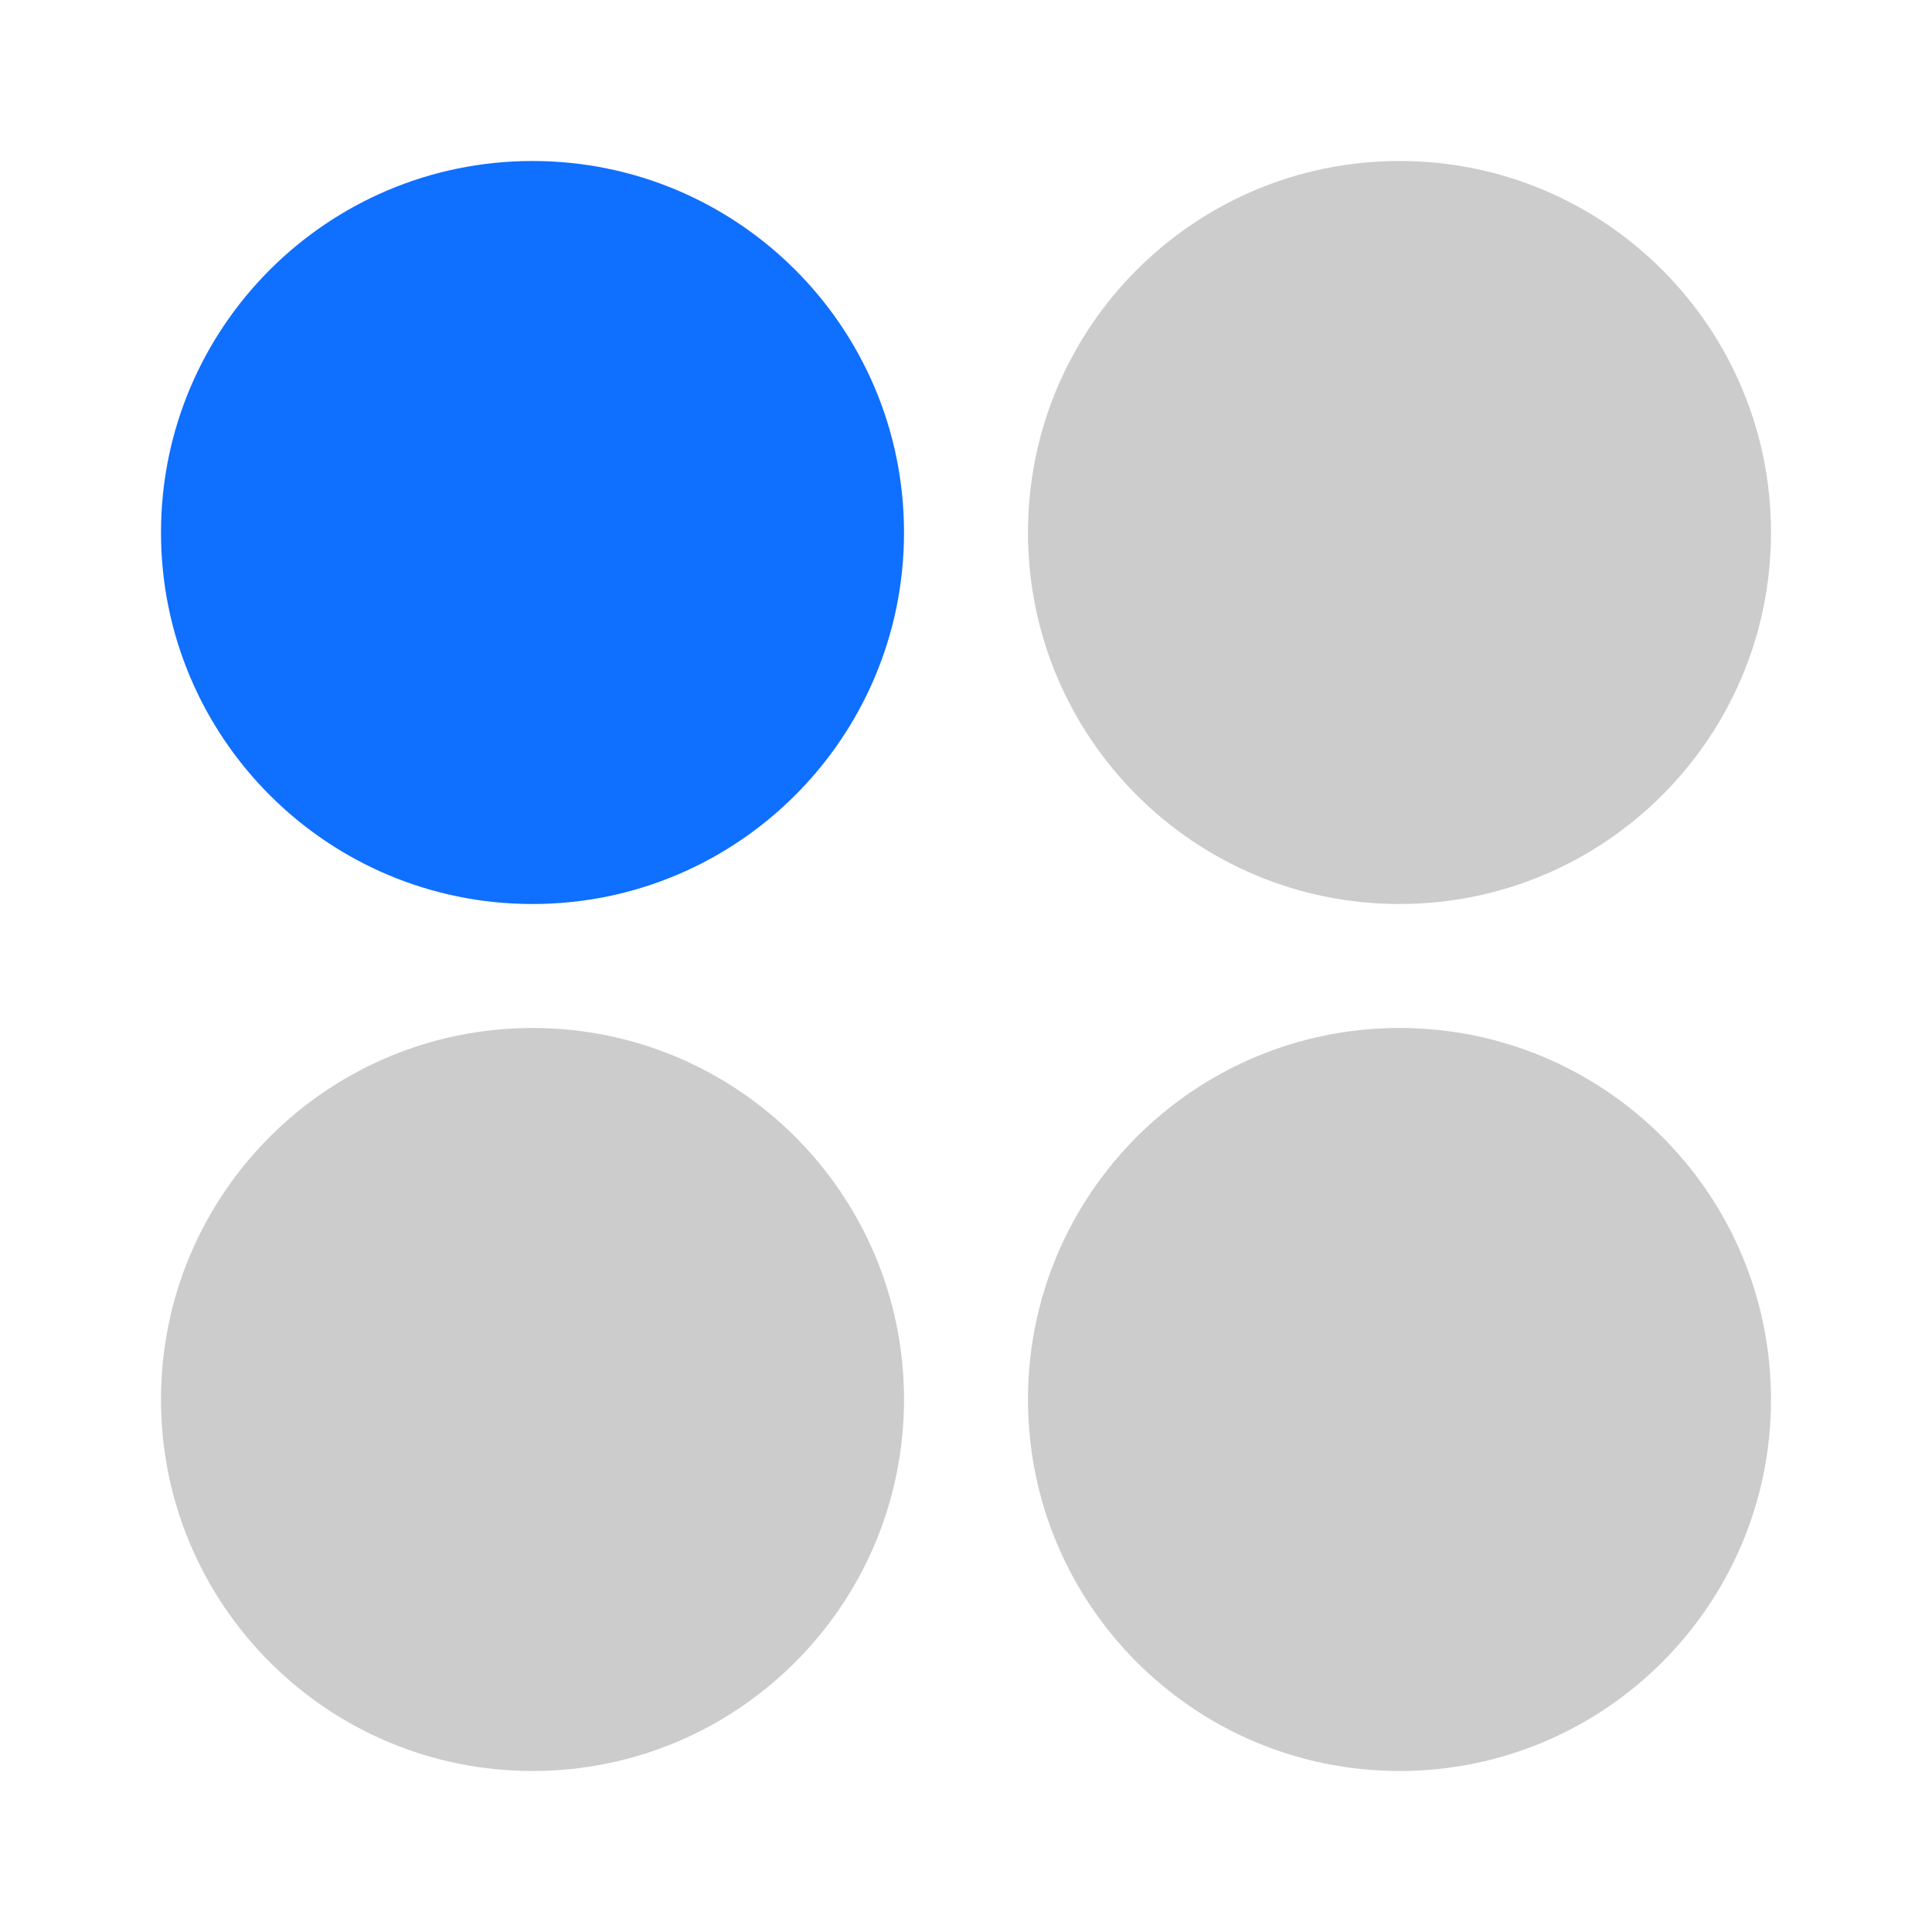
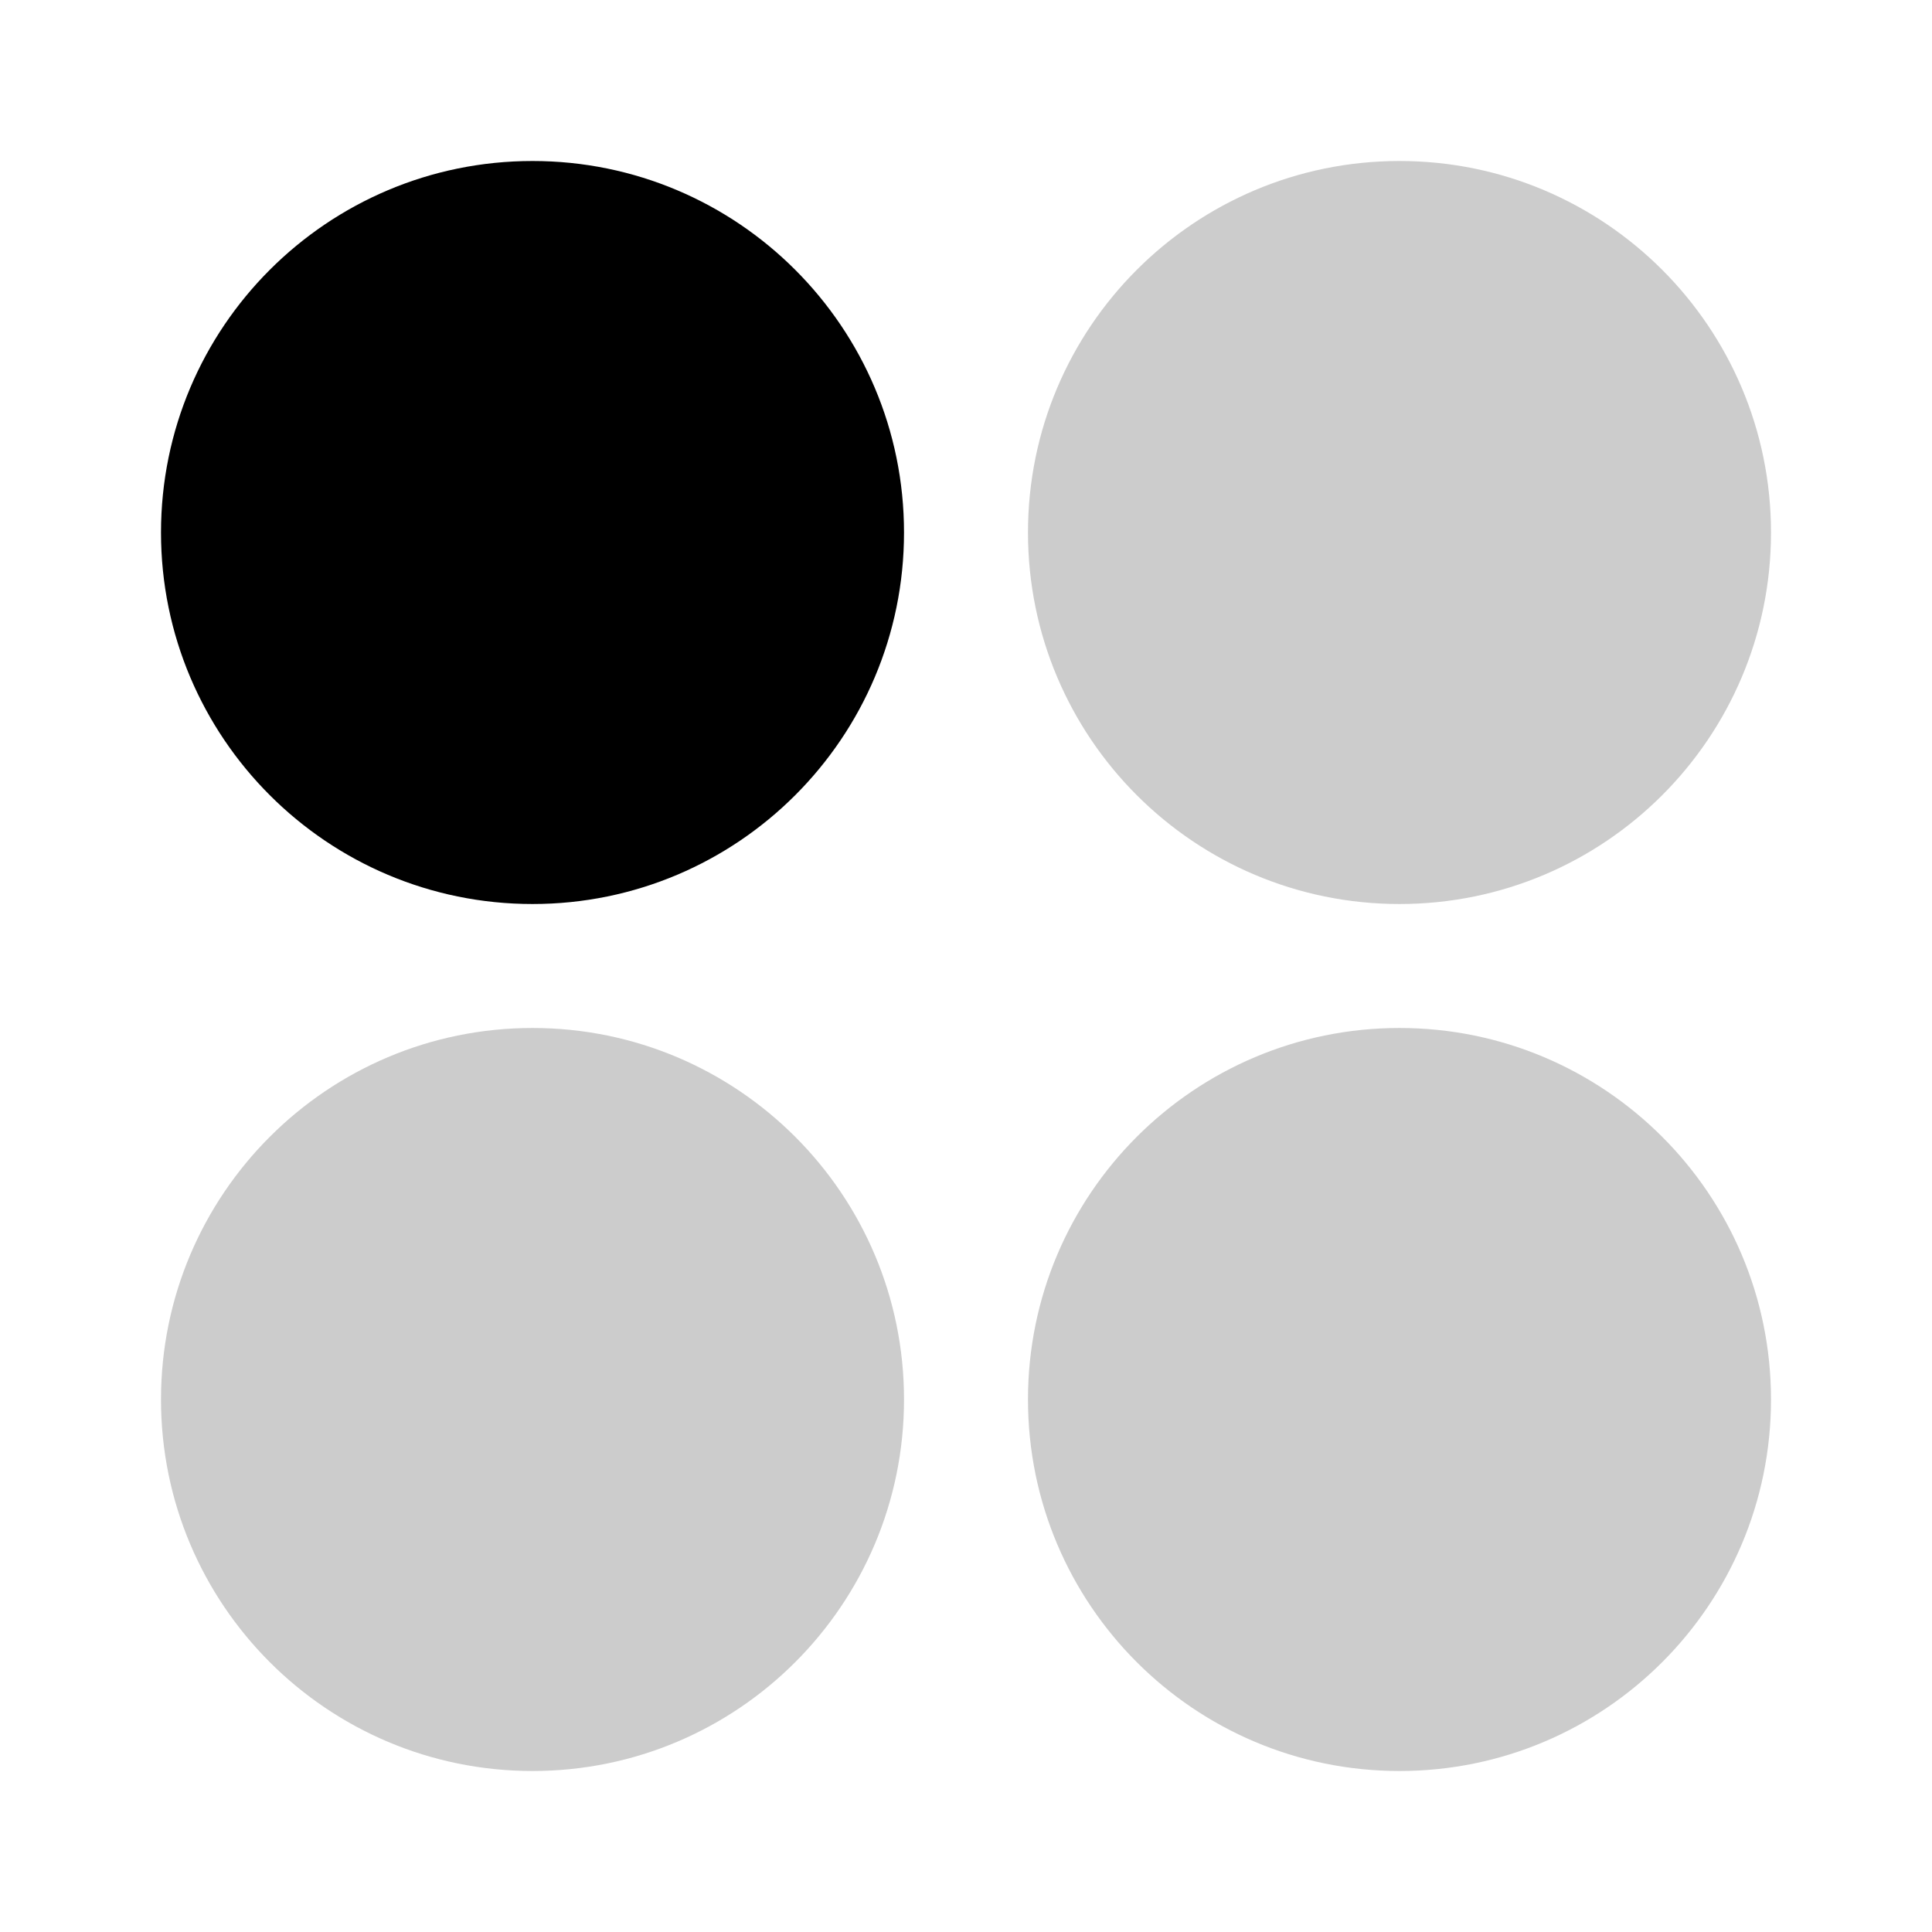
<svg xmlns="http://www.w3.org/2000/svg" fill="currentColor" fill-rule="evenodd" height="1em" style="flex:none;line-height:1" viewBox="0 0 24 24" width="1em">
  <g>
    <path d="M17.385 11.23a4.615 4.615 0 100-9.23 4.615 4.615 0 000 9.23zm0 10.77a4.615 4.615 0 100-9.23 4.615 4.615 0 000 9.23zm-10.77 0a4.615 4.615 0 100-9.23 4.615 4.615 0 000 9.23z" opacity=".2" />
-     <circle cx="6.615" cy="6.615" fill="#0F6FFF" r="4.615" />
+     <circle cx="6.615" cy="6.615" r="4.615" />
  </g>
</svg>
